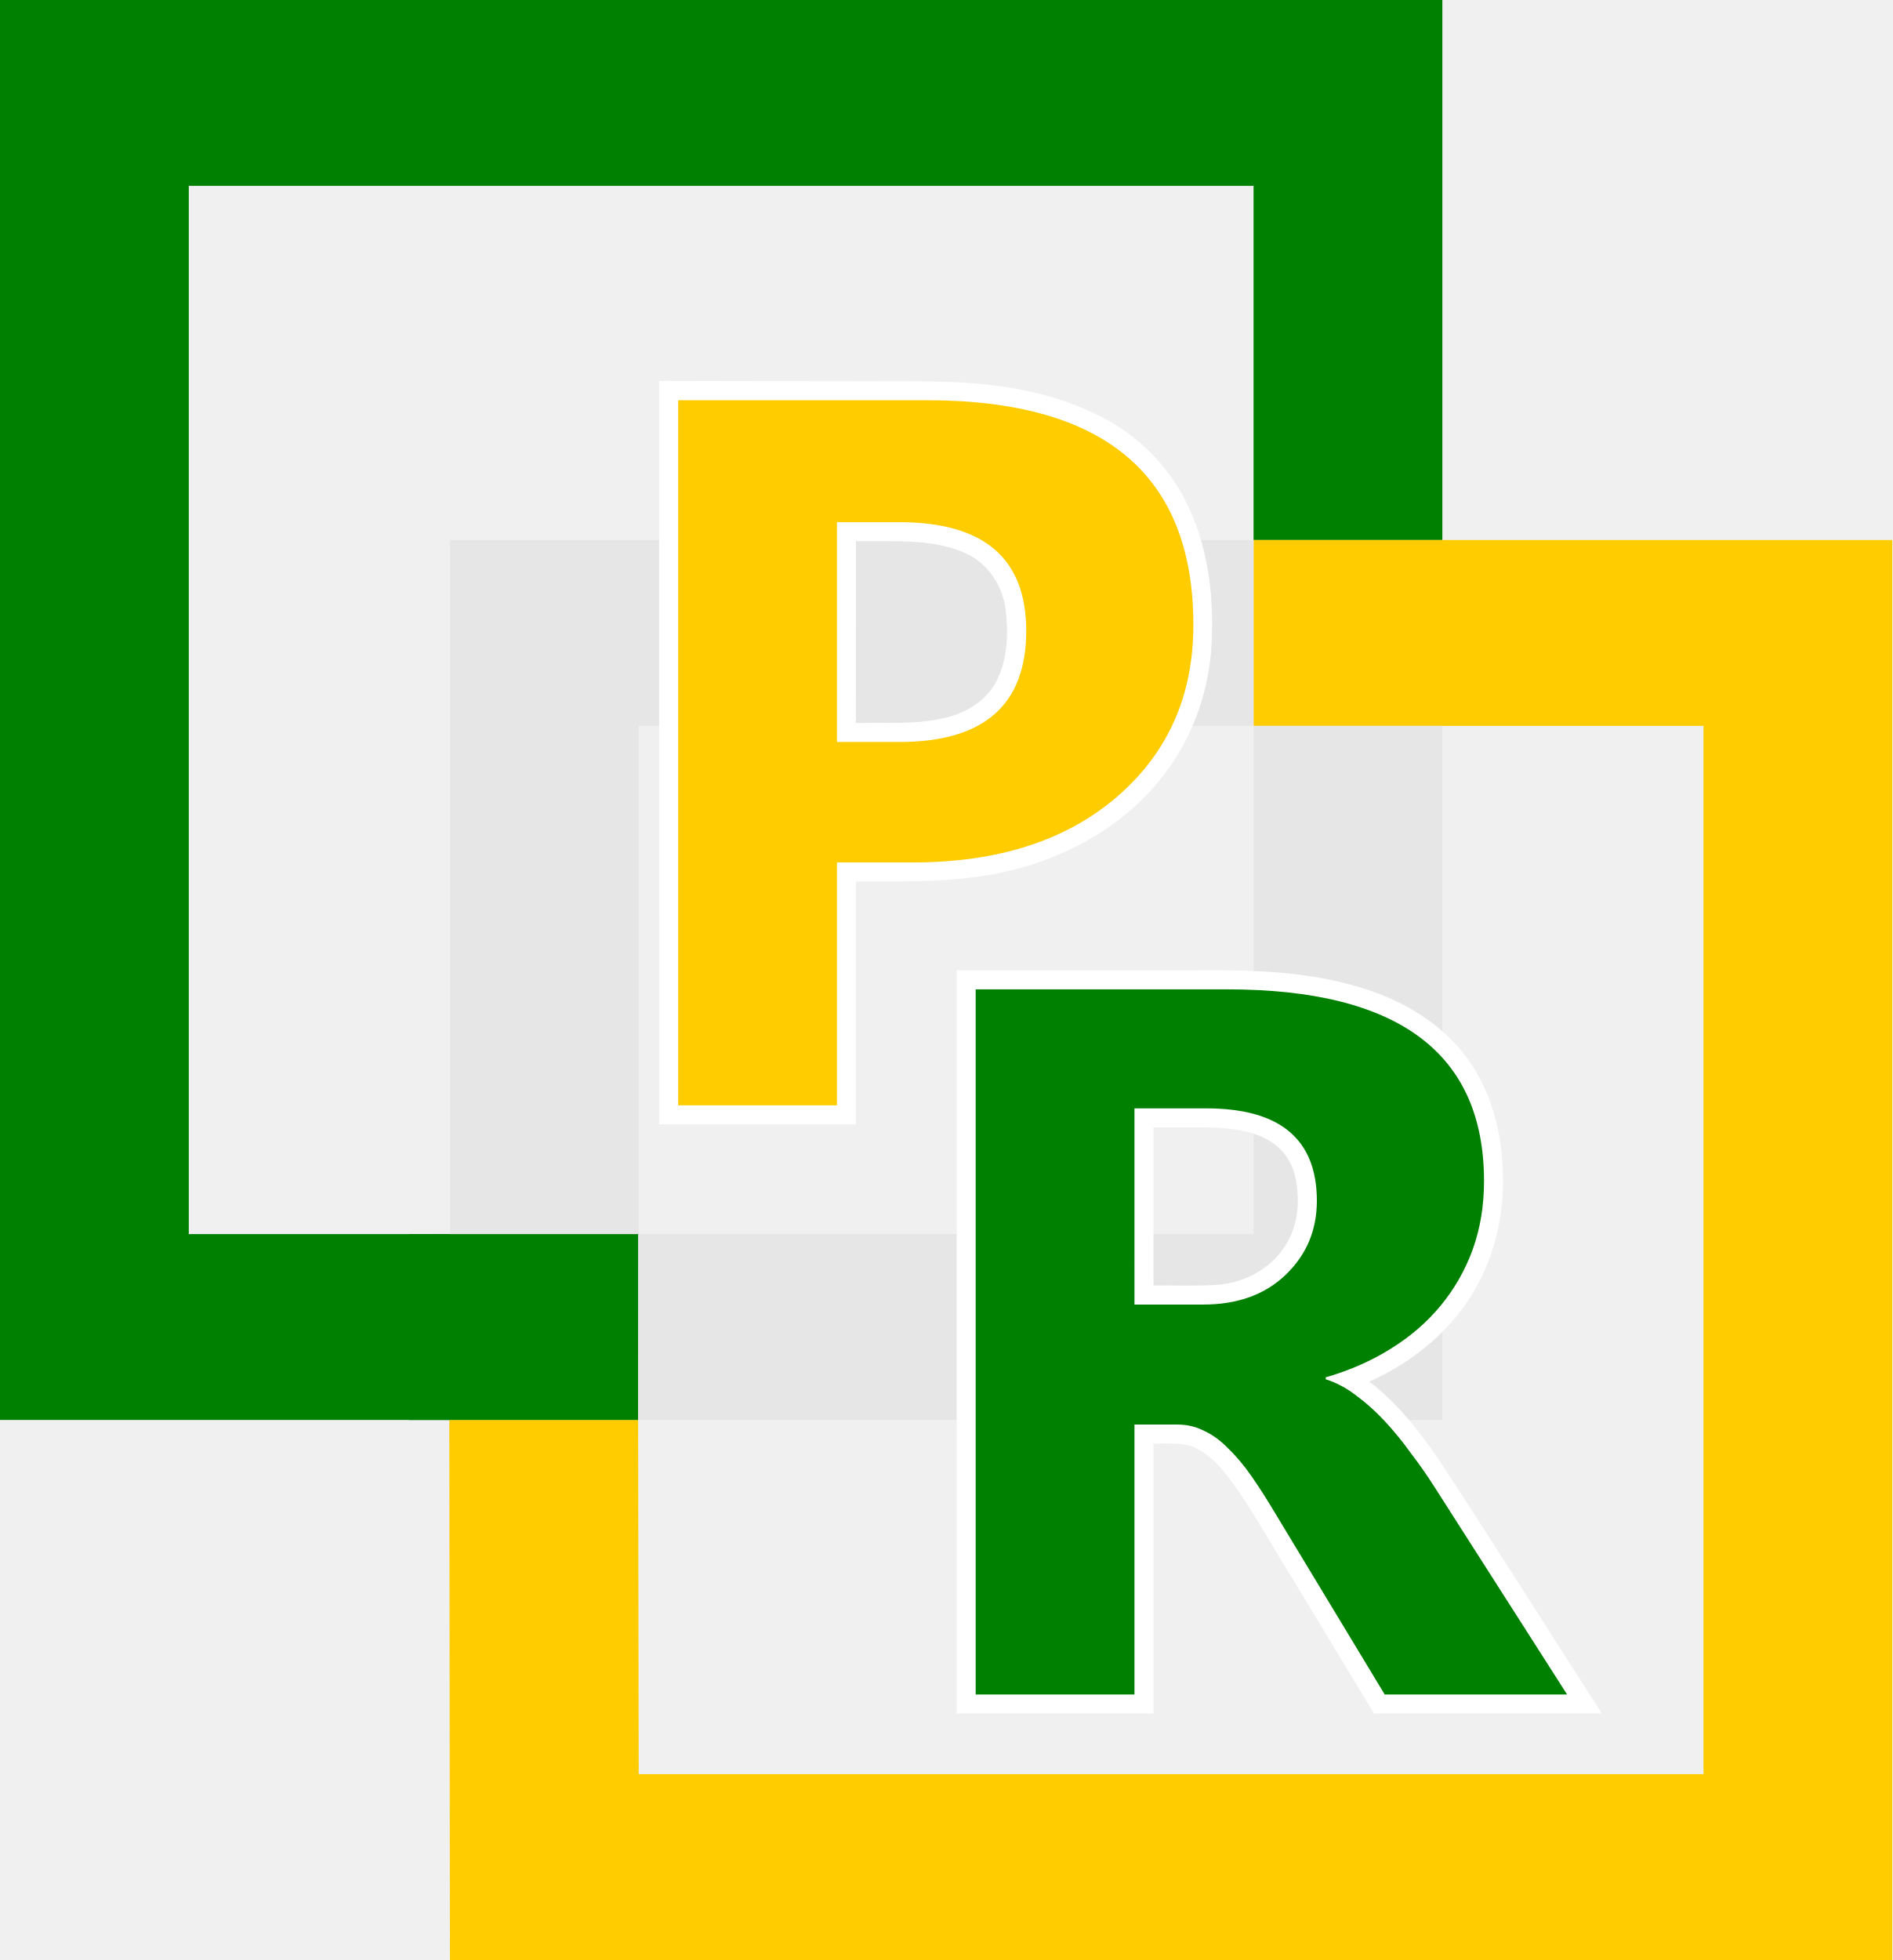
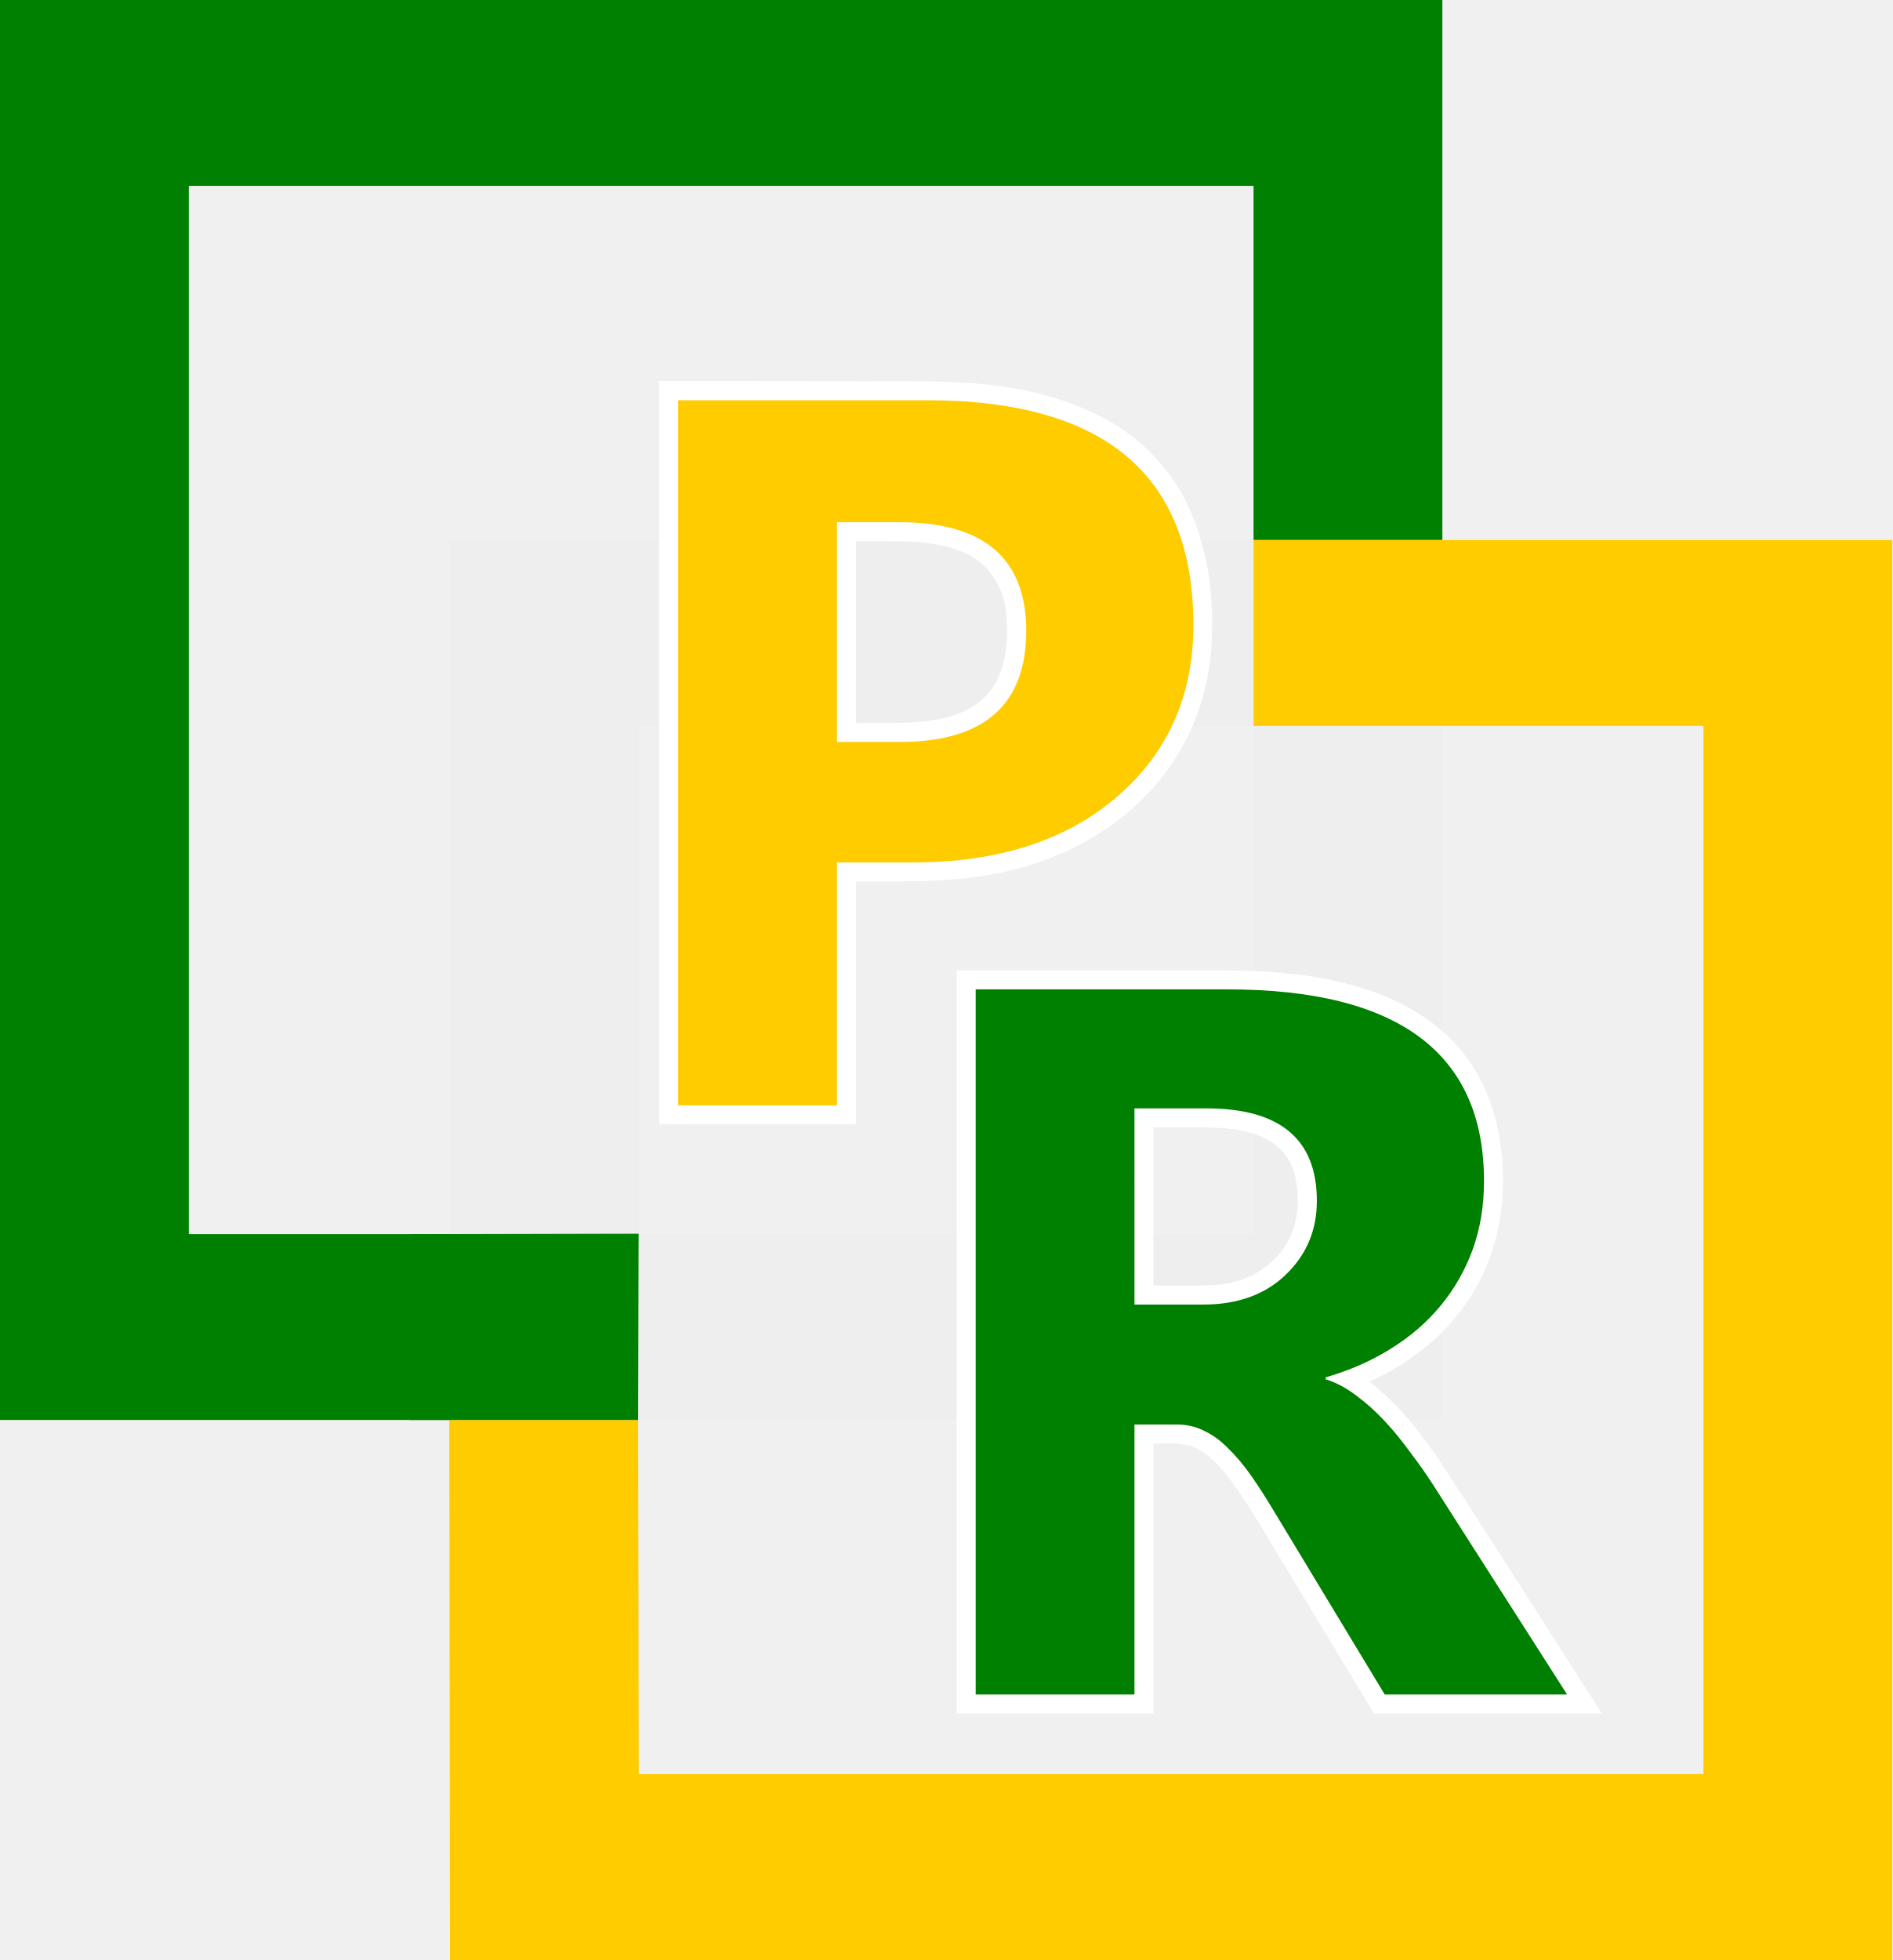
<svg xmlns="http://www.w3.org/2000/svg" width="1394.215" height="1443.836" viewBox="0 0 368.886 382.015" version="1.1" id="svg1">
  <defs id="defs1" />
  <g id="layer1" transform="translate(-236.4105,377.6533)">
    <path id="rect4" style="fill:#008000;stroke:none;stroke-width:0.265" d="m 236.411,-377.653 v 276.758 h 87.591 v -36.225 h -50.788 v -204.308 h 207.569 v 69.031 h 36.803 V -377.653 Z" />
    <path id="path5" style="fill:#ffcc00;stroke:none;stroke-width:0.265" d="m 480.783,-272.397 v 36.225 5.2e-4 h 87.711 V -31.863 H 360.924 l -0.12,-69.032 v 0 H 324.002 L 324.121,4.362 H 605.296 V -272.397 Z" />
    <path id="rect31" style="fill:#008000;stroke-width:0.316" d="m 316.195,-137.12 44.73,-0.099 -0.12,36.324 -44.61,-2e-5 z" />
-     <path id="path44" style="fill:#e6e6e6;stroke:none;stroke-width:0.265" d="m 324.121,-272.397 v 135.277 h 36.683 l 0.12,-0.099 v -98.953 h 119.858 5e-4 v -5.2e-4 -36.225 z" />
-     <path id="path47" style="fill:#e6e6e6;stroke:none;stroke-width:0.265" d="m 480.783,-236.172 v 99.052 H 360.805 v 36.225 h 156.781 v -135.277 z" />
+     <path id="path44" style="fill:#e6e6e6;fill-opacity:0.26;stroke:none;stroke-width:0.265" d="m 324.121,-272.397 v 135.277 h 36.683 l 0.12,-0.099 v -98.953 h 119.858 5e-4 v -5.2e-4 -36.225 z" />
+     <path id="path47" style="fill:#e6e6e6;fill-opacity:0.26;stroke:none;stroke-width:0.265" d="m 480.783,-236.172 v 99.052 H 360.805 v 36.225 h 156.781 v -135.277 z" />
    <path id="path49" style="font-weight:bold;font-size:196.277px;font-family:Ebrima;-inkscape-font-specification:'Ebrima Bold';fill:#ffffff;stroke-width:16.382" d="m 423.435,-188.526 c -0.85,-0.264 -0.432,0.74 -0.529,1.229 0,47.871 0,95.743 0,143.614 12.788,0 25.577,0 38.365,0 0,-17.533 0,-35.065 0,-52.598 2.674,0.022 5.27,-0.312 7.805,0.646 3.737,1.642 6.226,5.062 8.545,8.271 3.867,5.639 7.157,11.64 10.778,17.433 5.286,8.749 10.573,17.498 15.858,26.248 14.805,0 29.609,0 44.414,0 -10.626,-16.567 -21.13,-33.216 -31.898,-49.688 -3.853,-5.502 -8.022,-10.93 -13.44,-14.988 8.816,-3.934 16.677,-10.466 21.223,-19.078 4.02,-7.489 5.459,-16.207 4.659,-24.631 -0.655,-7.855 -3.336,-15.764 -8.689,-21.676 -5.533,-6.221 -13.281,-10.072 -21.263,-12.101 -9.431,-2.528 -19.269,-2.758 -28.975,-2.689 -15.618,0.002 -31.236,0.005 -46.854,0.007 z m 48.045,30.604 c 2.728,0.045 5.581,0.221 8.178,0.902 3.092,0.783 6.146,2.417 7.822,5.231 1.544,2.43 1.897,5.399 1.939,8.219 0.016,4.183 -1.539,8.414 -4.576,11.344 -3.238,3.281 -7.841,5.005 -12.418,5.056 -3.662,0.187 -7.444,0.016 -11.154,0.069 0,-10.273 0,-20.547 0,-30.82 3.403,10e-6 6.806,0 10.209,0 z" />
    <path id="path3" style="font-weight:bold;font-size:196.277px;font-family:Ebrima;-inkscape-font-specification:'Ebrima Bold';fill:#008000;stroke-width:16.382" d="m 426.611,-184.82 v 137.432 h 30.956 v -52.615 h 8.338 c 1.917,0 3.674,0.415 5.271,1.246 1.661,0.767 3.226,1.917 4.696,3.45 1.533,1.47 3.035,3.258 4.505,5.367 1.47,2.108 3.003,4.505 4.6,7.188 l 21.372,35.364 h 35.556 l -25.972,-40.636 c -1.342,-2.108 -2.843,-4.248 -4.504,-6.421 -1.597,-2.236 -3.291,-4.313 -5.08,-6.23 -1.789,-1.917 -3.642,-3.578 -5.558,-4.984 -1.917,-1.47 -3.898,-2.524 -5.942,-3.163 v -0.383 c 4.664,-1.342 8.881,-3.194 12.651,-5.558 3.834,-2.364 7.092,-5.176 9.775,-8.434 2.683,-3.259 4.76,-6.9 6.23,-10.925 1.47,-4.089 2.204,-8.53 2.204,-13.322 0,-24.918 -16.676,-37.377 -50.028,-37.377 z m 30.956,23.193 h 13.992 c 14.376,0 21.564,6.006 21.564,18.018 0,5.75 -2.044,10.574 -6.133,14.471 -4.025,3.834 -9.361,5.75 -16.005,5.75 h -13.417 z" />
    <path id="path48" style="font-weight:bold;font-size:196.277px;font-family:Ebrima;-inkscape-font-specification:'Ebrima Bold';fill:#ffffff;stroke-width:16.382" d="m 405.633,-303.35 c -12.813,0.004 -40.147,-0.058 -40.729,-0.058 0,0.52 -0.003,6.365 -0.003,6.365 l 0.006,138.535 h 38.367 v -47.346 c 10.466,0.005 21.116,0.279 31.319,-2.427 11.116,-2.898 21.58,-9.079 28.629,-18.261 6.23,-7.995 9.486,-18.144 9.46,-28.251 0.217,-9.061 -1.389,-18.342 -5.743,-26.367 -3.859,-6.976 -10.008,-12.633 -17.256,-15.947 -9.141,-4.409 -19.385,-5.879 -29.442,-6.137 -4.867,-0.158 -9.738,-0.121 -14.606,-0.107 z m 4.691,31.174 c 4.487,0.016 9.08,0.282 13.332,1.939 1.661,0.635 3.016,1.423 4.324,2.624 2.388,2.175 3.965,5.297 4.43,8.415 0.606,4.741 0.492,9.948 -1.754,14.338 -2.034,3.861 -6.076,6.298 -10.266,7.163 -5.551,1.319 -11.242,0.826 -16.901,0.977 -0.571,0.129 -0.055,-0.85 -0.231,-1.192 0.005,-11.42 0.01,-22.84 0.015,-34.261 2.35,-10e-4 4.7,-0.003 7.051,-0.004 z" />
    <path id="text2" style="font-weight:bold;font-size:196.277px;font-family:Ebrima;-inkscape-font-specification:'Ebrima Bold';fill:#ffcc00;stroke-width:16.382" d="m 368.612,-299.645 v 137.432 h 30.956 v -47.344 h 14.759 c 16.612,0 29.869,-4.249 39.773,-12.747 9.967,-8.562 14.95,-19.742 14.95,-33.543 0,-29.199 -17.314,-43.798 -51.944,-43.798 z m 30.956,23.768 h 12.171 c 16.484,0 24.726,7.06 24.726,21.18 0,14.44 -8.242,21.66 -24.726,21.66 h -12.171 z" />
  </g>
</svg>
